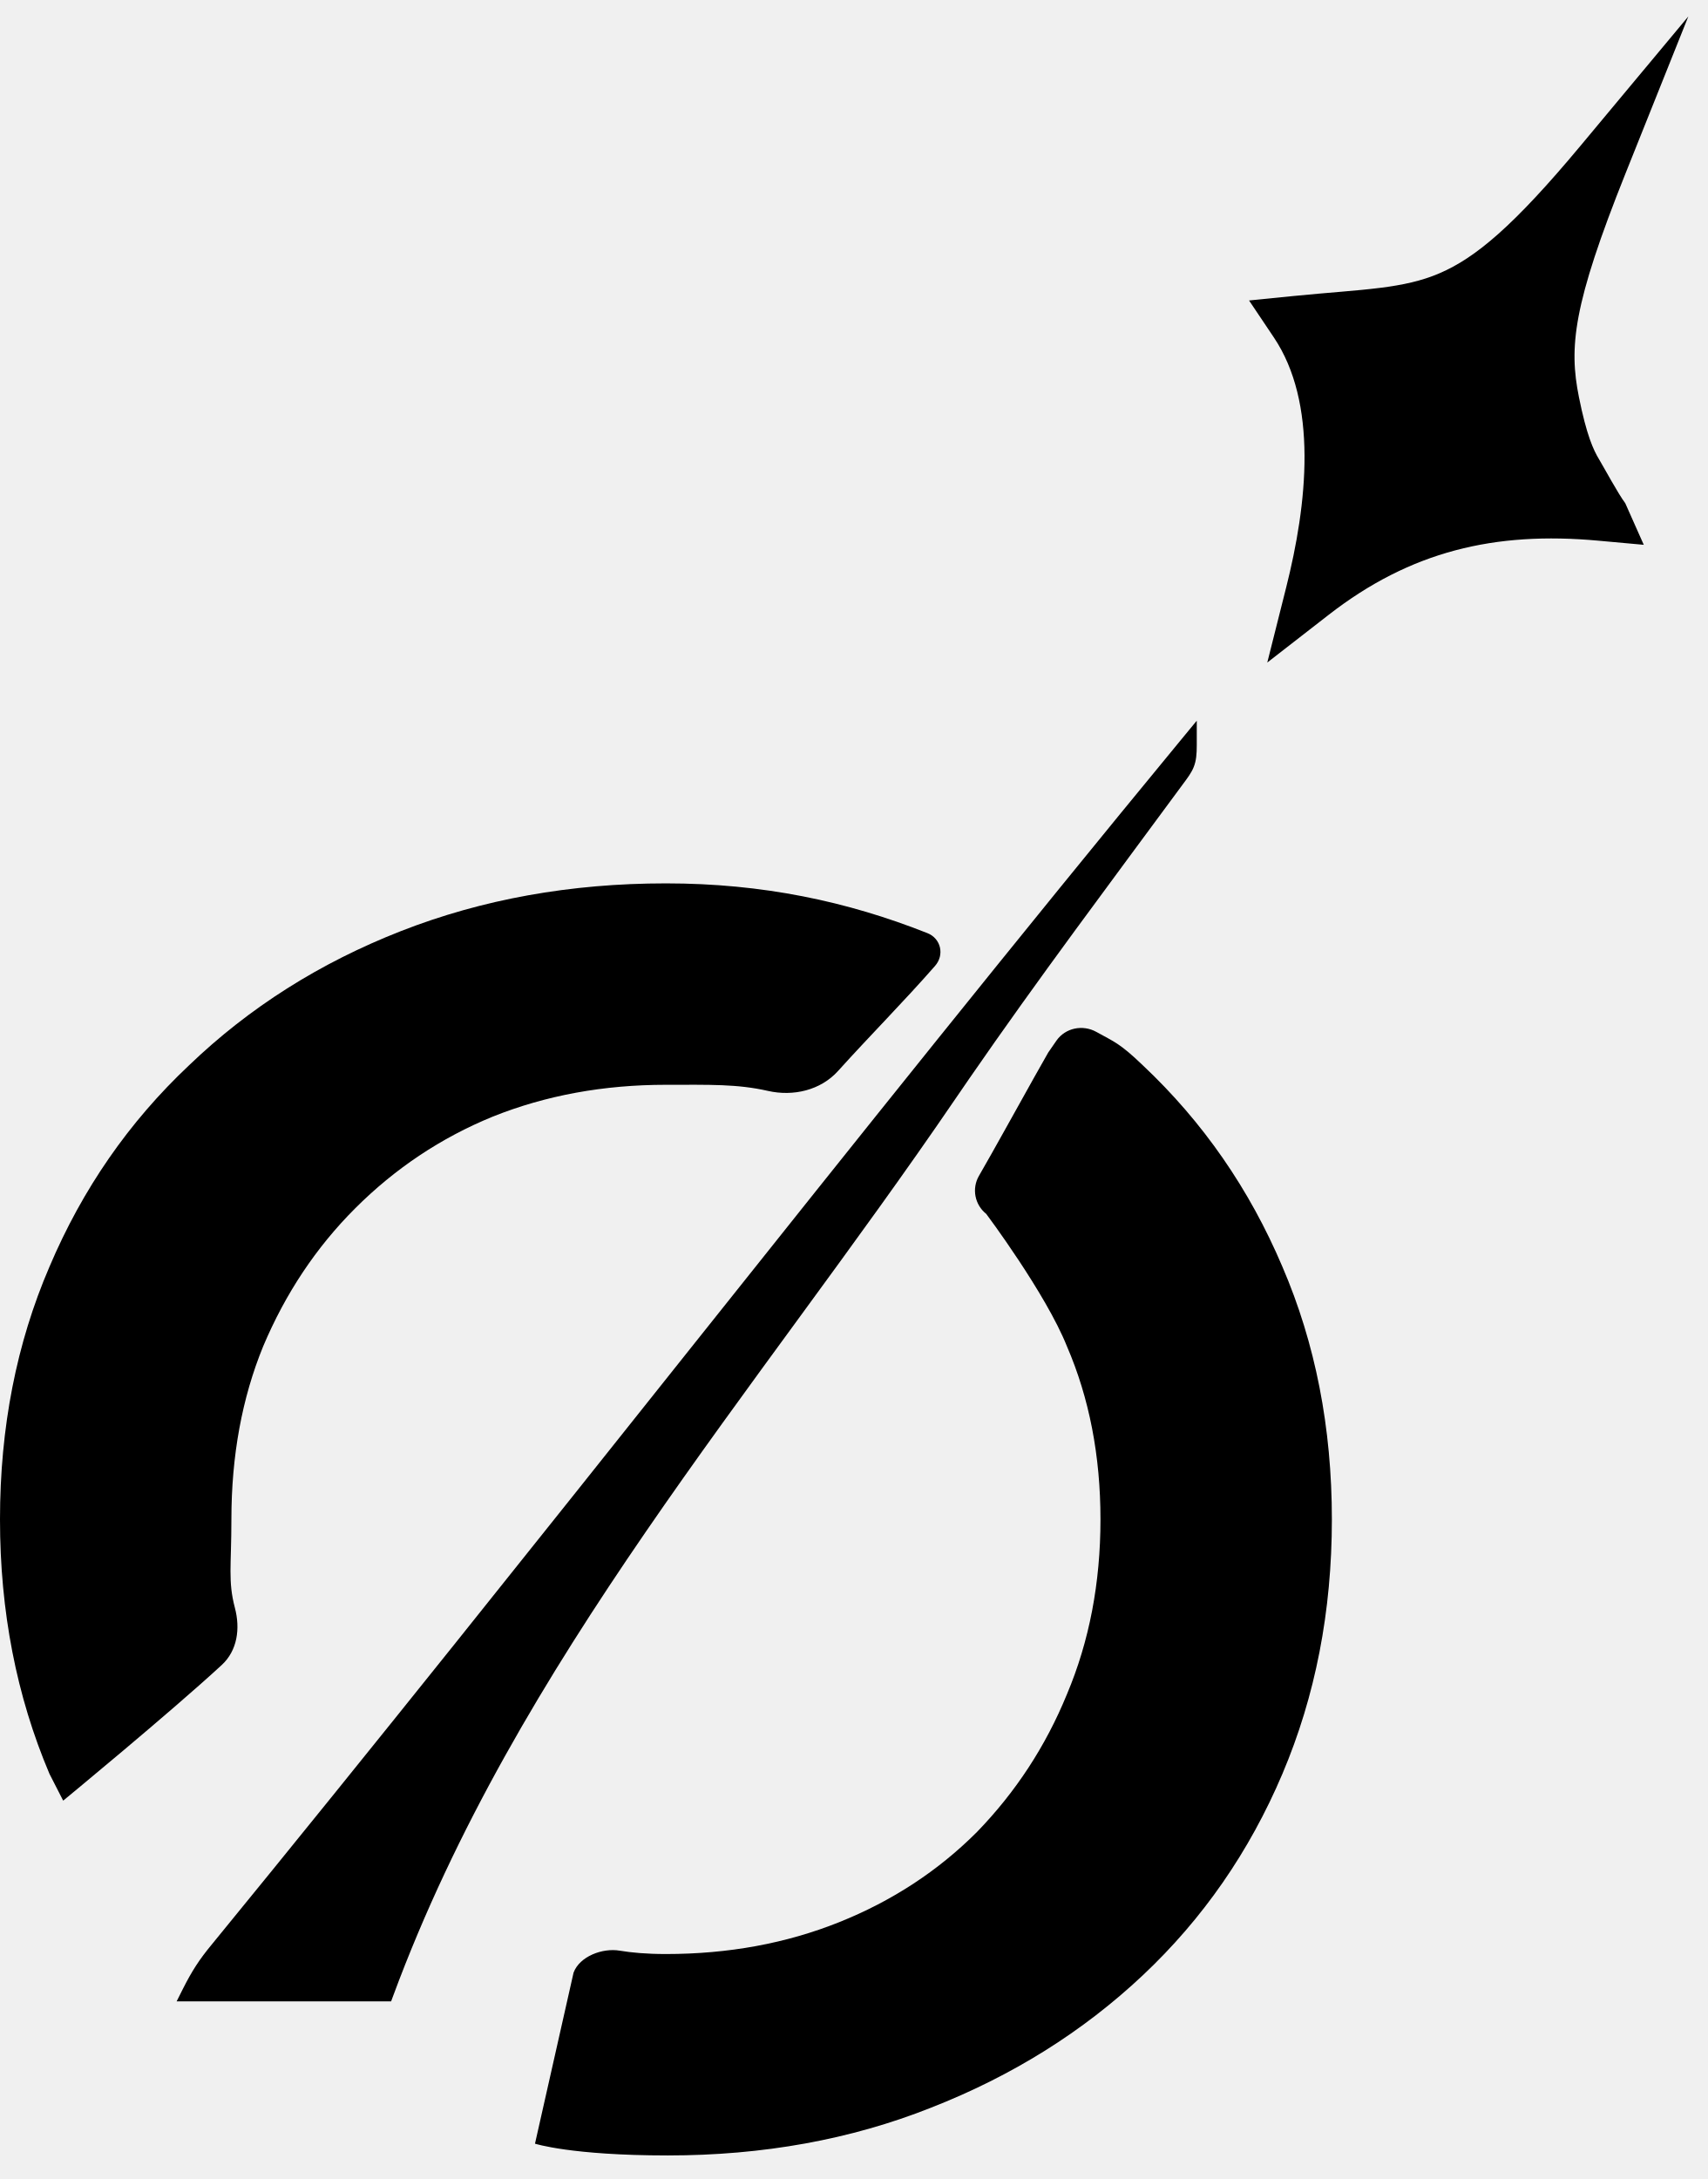
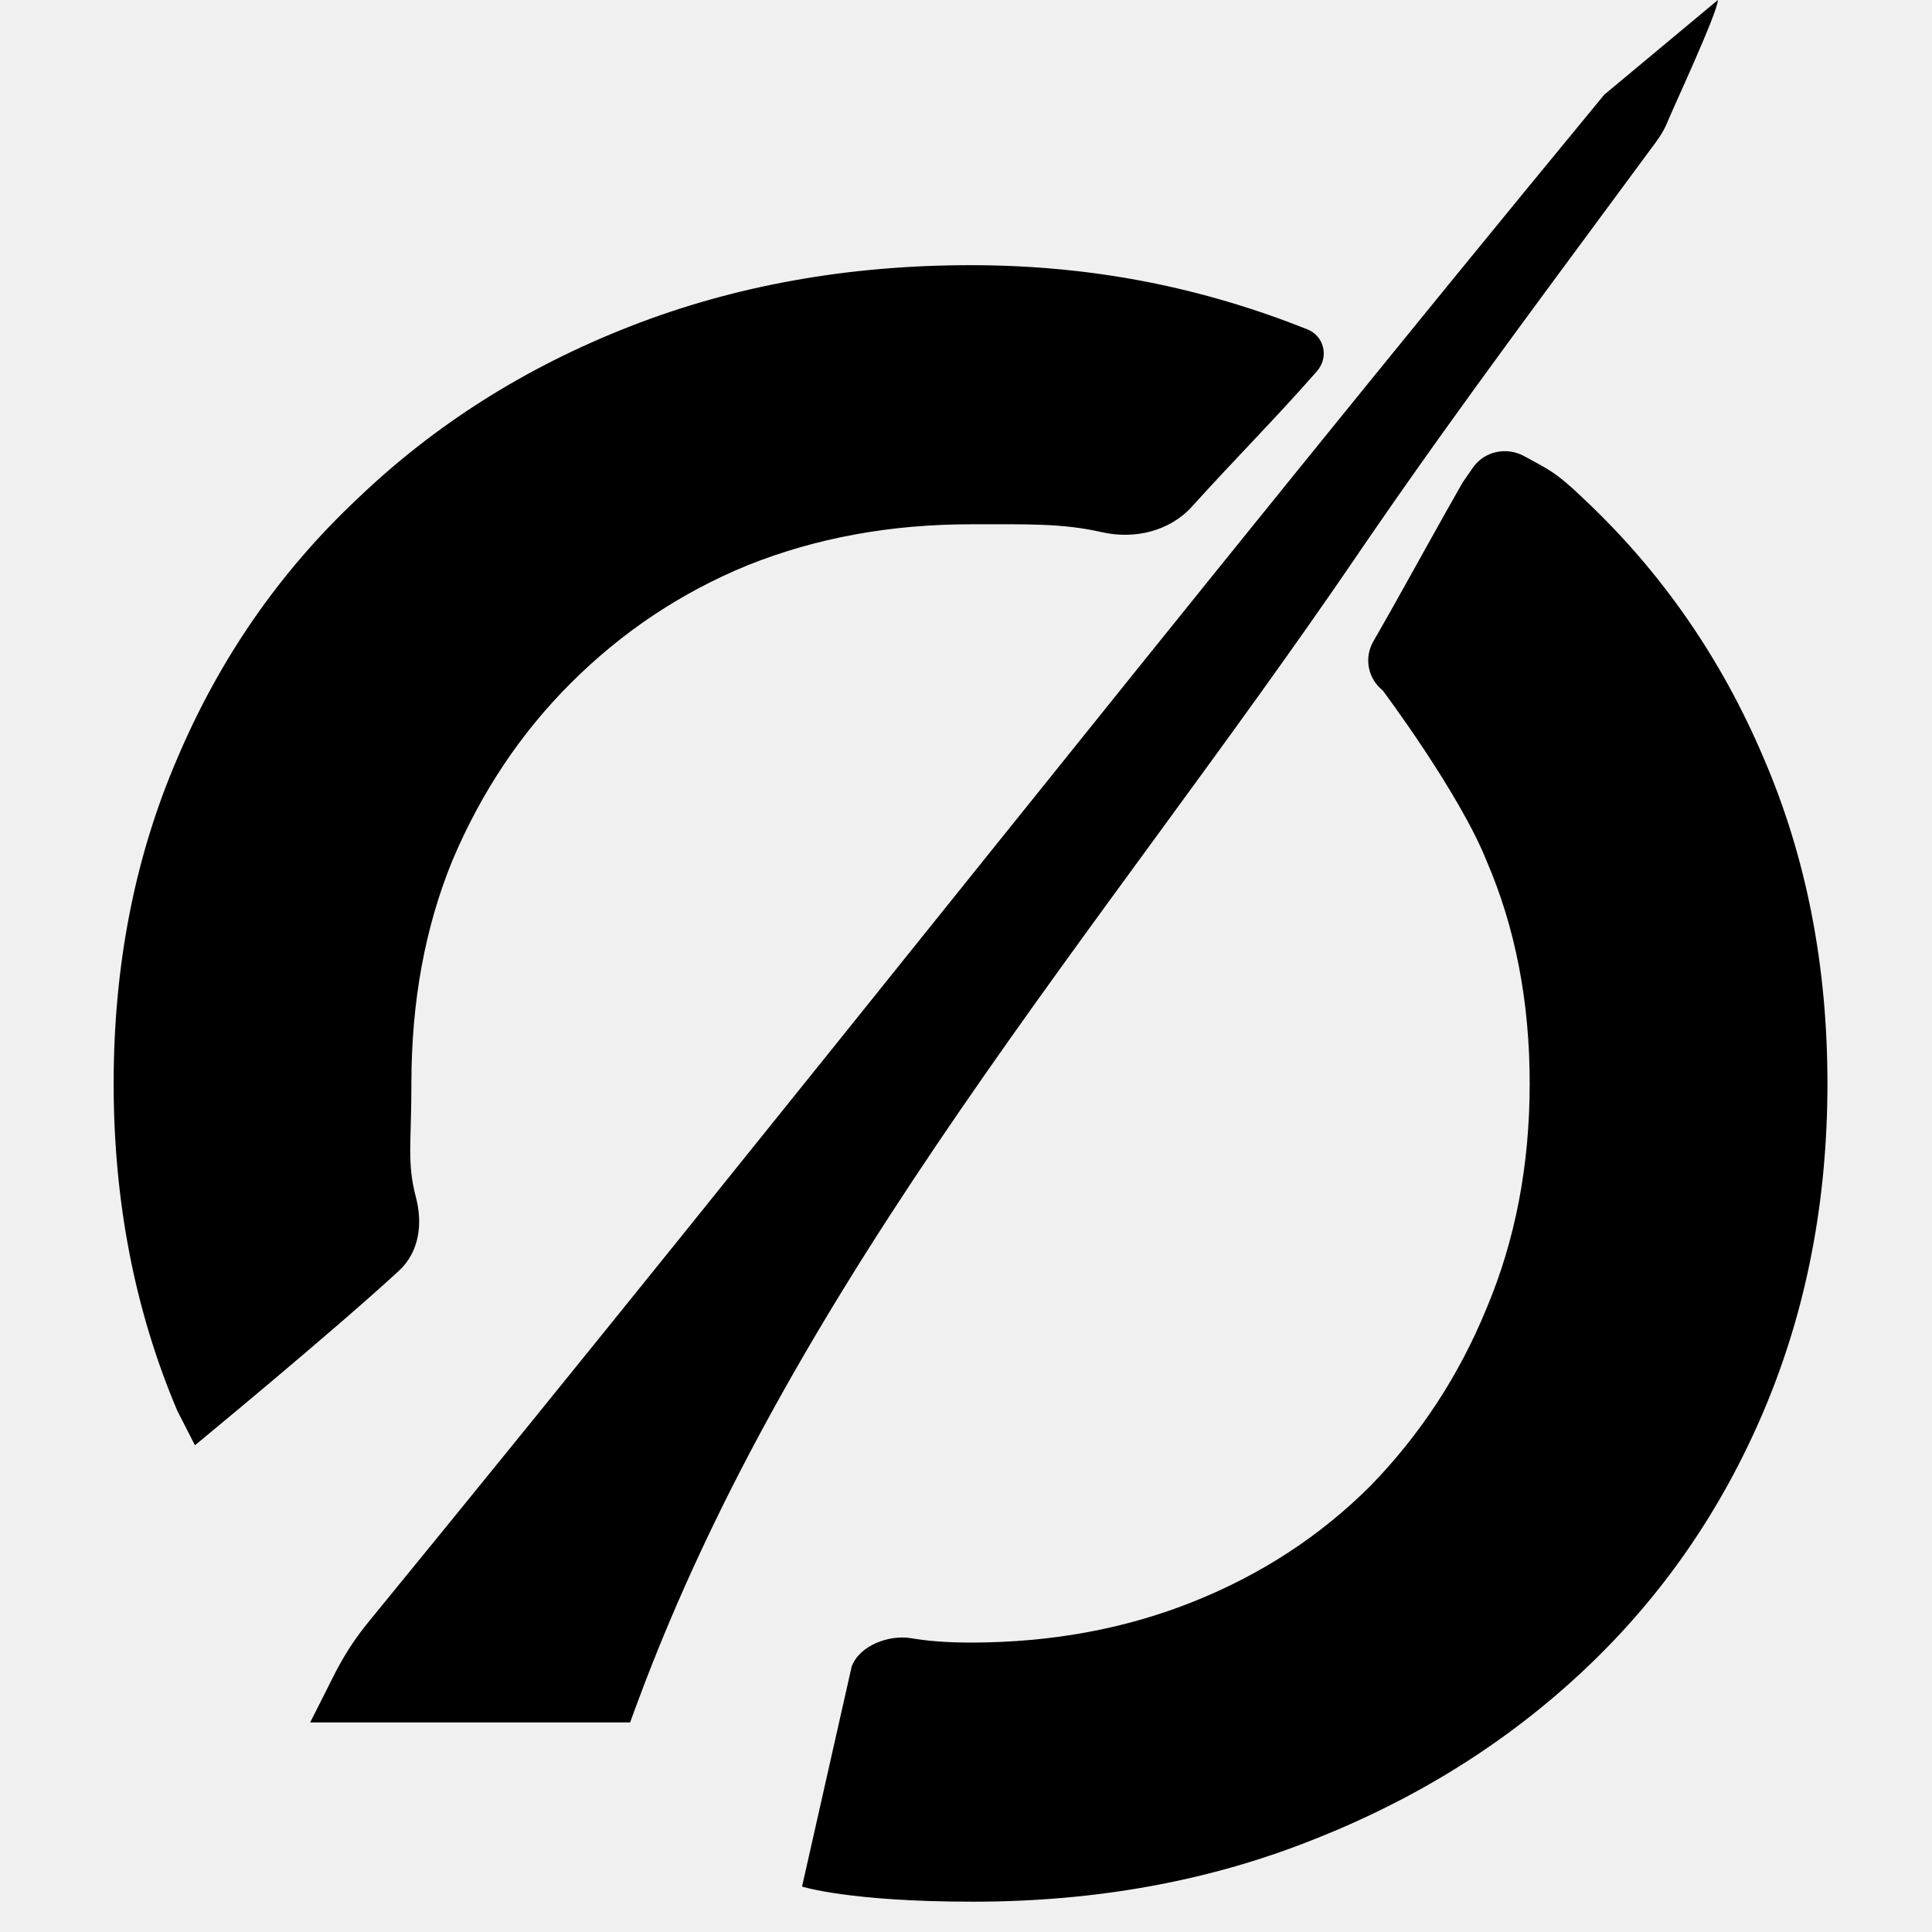
- <svg xmlns="http://www.w3.org/2000/svg" width="58" height="74" viewBox="0 0 58 74" fill="none">
-   <g clip-path="url(#clip0_103_16)">
-     <path d="M40.651 25.302C40.651 25.61 40.633 25.833 40.548 26.047C40.468 26.25 40.332 26.426 40.168 26.647C37.725 29.965 35.252 33.253 32.92 36.635L32.455 37.313C30.755 39.808 28.973 42.251 27.192 44.687C25.41 47.124 23.63 49.554 21.93 52.029C18.531 56.978 15.46 62.096 13.357 67.774L13.285 67.967H6L6.216 67.537C6.516 66.942 6.77 66.546 7.189 66.041C18.26 52.509 28.993 38.614 40.125 25.113L40.651 24.475V25.302ZM55.22 5.875C53.418 10.377 53.291 11.79 53.632 13.487C53.893 14.784 54.123 15.28 54.315 15.597C54.471 15.856 54.968 16.776 55.206 17.09L55.834 18.502L54.293 18.362C50.769 18.039 47.908 18.72 45.127 20.883L43.046 22.5L43.689 19.945C44.039 18.554 44.319 16.982 44.311 15.467C44.303 13.949 44.006 12.559 43.271 11.462L42.427 10.204L43.934 10.053C45.163 9.931 46.038 9.881 46.868 9.777C47.659 9.678 48.29 9.541 48.899 9.279C50.122 8.755 51.422 7.665 53.68 4.957L57.348 0.558L55.22 5.875Z" fill="black" />
-     <path d="M22.62 30C25.9 30 28.78 30.61 31.5 31.689C31.963 31.871 32.089 32.43 31.76 32.804C30.682 34.034 29.57 35.148 28.465 36.372C27.874 37.026 26.947 37.243 26.087 37.048C25.04 36.81 24.12 36.84 22.62 36.84C20.5 36.84 18.54 37.2 16.74 37.92C14.98 38.64 13.42 39.68 12.06 41.04C10.74 42.36 9.7 43.92 8.94 45.72C8.22 47.48 7.86 49.44 7.86 51.6C7.86 53.186 7.739 53.695 7.979 54.605C8.164 55.306 8.066 56.051 7.532 56.544C5.78 58.161 2.146 61.151 2.146 61.151L18.172 72.8L19.482 66.993C19.688 66.436 20.468 66.146 21.053 66.246C21.445 66.312 21.957 66.36 22.62 66.36C24.74 66.36 26.7 66 28.5 65.28C30.3 64.56 31.86 63.54 33.18 62.22C34.5 60.86 35.52 59.3 36.24 57.54C37 55.74 37.38 53.76 37.38 51.6C37.38 49.44 37 47.48 36.24 45.72C35.52 43.92 33.5 41.225 33.5 41.225C33.109 40.914 33.002 40.366 33.252 39.933C33.792 38.999 34.508 37.692 35.142 36.563L35.606 35.743C35.698 35.609 35.791 35.475 35.884 35.341C36.187 34.906 36.777 34.787 37.24 35.044C37.847 35.382 38.034 35.424 38.82 36.18C40.86 38.1 42.44 40.38 43.56 43.02C44.679 45.619 45.24 48.48 45.24 51.6C45.24 54.72 44.68 57.6 43.56 60.24C42.44 62.88 40.86 65.16 38.82 67.08C36.78 69 34.38 70.5 31.62 71.58C28.9 72.66 25.92 73.2 22.68 73.2C19.4 73.2 18.172 72.8 18.172 72.8L2.146 61.151C2.146 61.151 2.146 61.151 1.68 60.24C0.56 57.6 0 54.72 0 51.6C4.67853e-05 48.48 0.56 45.619 1.68 43.02C2.8 40.38 4.38 38.1 6.42 36.18C8.46 34.22 10.86 32.7 13.62 31.62C16.38 30.54 19.38 30 22.62 30Z" fill="black" />
-   </g>
-   <defs>
-     <clipPath id="clip0_103_16">
-       <rect width="58" height="74" fill="white" />
-     </clipPath>
-   </defs>
+ <svg xmlns="http://www.w3.org/2000/svg" width="51" height="51" viewBox="0 0 51 51" fill="none">
+   <path d="M45.348 0C45.348 0.321 44.133 2.925 44.013 3.23C43.902 3.508 43.719 3.744 43.568 3.946C41.122 7.269 38.657 10.546 36.331 13.92L35.867 14.594L35.868 14.595C34.163 17.098 32.376 19.547 30.596 21.982C28.813 24.421 27.038 26.845 25.343 29.312C21.953 34.247 18.908 39.325 16.825 44.947L16.632 45.468H8.188L8.554 44.743L8.77 44.312C9.085 43.685 9.36 43.258 9.804 42.722C20.843 29.228 31.234 15.978 42.348 2.5L45.348 0Z" fill="black" />
+   <path d="M25.62 7C28.9 7 31.78 7.609 34.5 8.689C34.963 8.871 35.089 9.43 34.76 9.804C33.682 11.034 32.57 12.148 31.465 13.372C30.874 14.026 29.947 14.243 29.087 14.048C28.04 13.81 27.12 13.84 25.62 13.84C23.5 13.84 21.54 14.2 19.74 14.92C17.98 15.64 16.42 16.68 15.06 18.04C13.74 19.36 12.7 20.92 11.94 22.72C11.22 24.48 10.86 26.44 10.86 28.6C10.86 30.186 10.739 30.695 10.979 31.605C11.164 32.306 11.066 33.051 10.532 33.544C8.78 35.161 5.146 38.151 5.146 38.151L21.172 49.8L22.482 43.993C22.688 43.436 23.468 43.146 24.053 43.245C24.445 43.312 24.957 43.36 25.62 43.36C27.74 43.36 29.7 43 31.5 42.28C33.3 41.56 34.86 40.54 36.18 39.22C37.5 37.86 38.52 36.3 39.24 34.54C40 32.74 40.38 30.76 40.38 28.6C40.38 26.44 40 24.48 39.24 22.72C38.52 20.92 36.5 18.225 36.5 18.225C36.109 17.914 36.002 17.366 36.252 16.933C36.792 15.999 37.508 14.691 38.142 13.563L38.606 12.743C38.698 12.609 38.791 12.475 38.884 12.341C39.187 11.906 39.777 11.787 40.24 12.044C40.847 12.382 41.034 12.424 41.82 13.18C43.86 15.1 45.44 17.38 46.56 20.02C47.679 22.619 48.24 25.48 48.24 28.6C48.24 31.72 47.68 34.6 46.56 37.24C45.44 39.88 43.86 42.16 41.82 44.08C39.78 46 37.38 47.5 34.62 48.58C31.9 49.66 28.92 50.2 25.68 50.2C22.4 50.2 21.172 49.8 21.172 49.8L5.146 38.151C5.146 38.151 5.146 38.151 4.68 37.24C3.56 34.6 3 31.72 3 28.6C3 25.48 3.56 22.619 4.68 20.02C5.8 17.38 7.38 15.1 9.42 13.18C11.46 11.22 13.86 9.7 16.62 8.62C19.38 7.54 22.38 7 25.62 7Z" fill="black" />
</svg>
